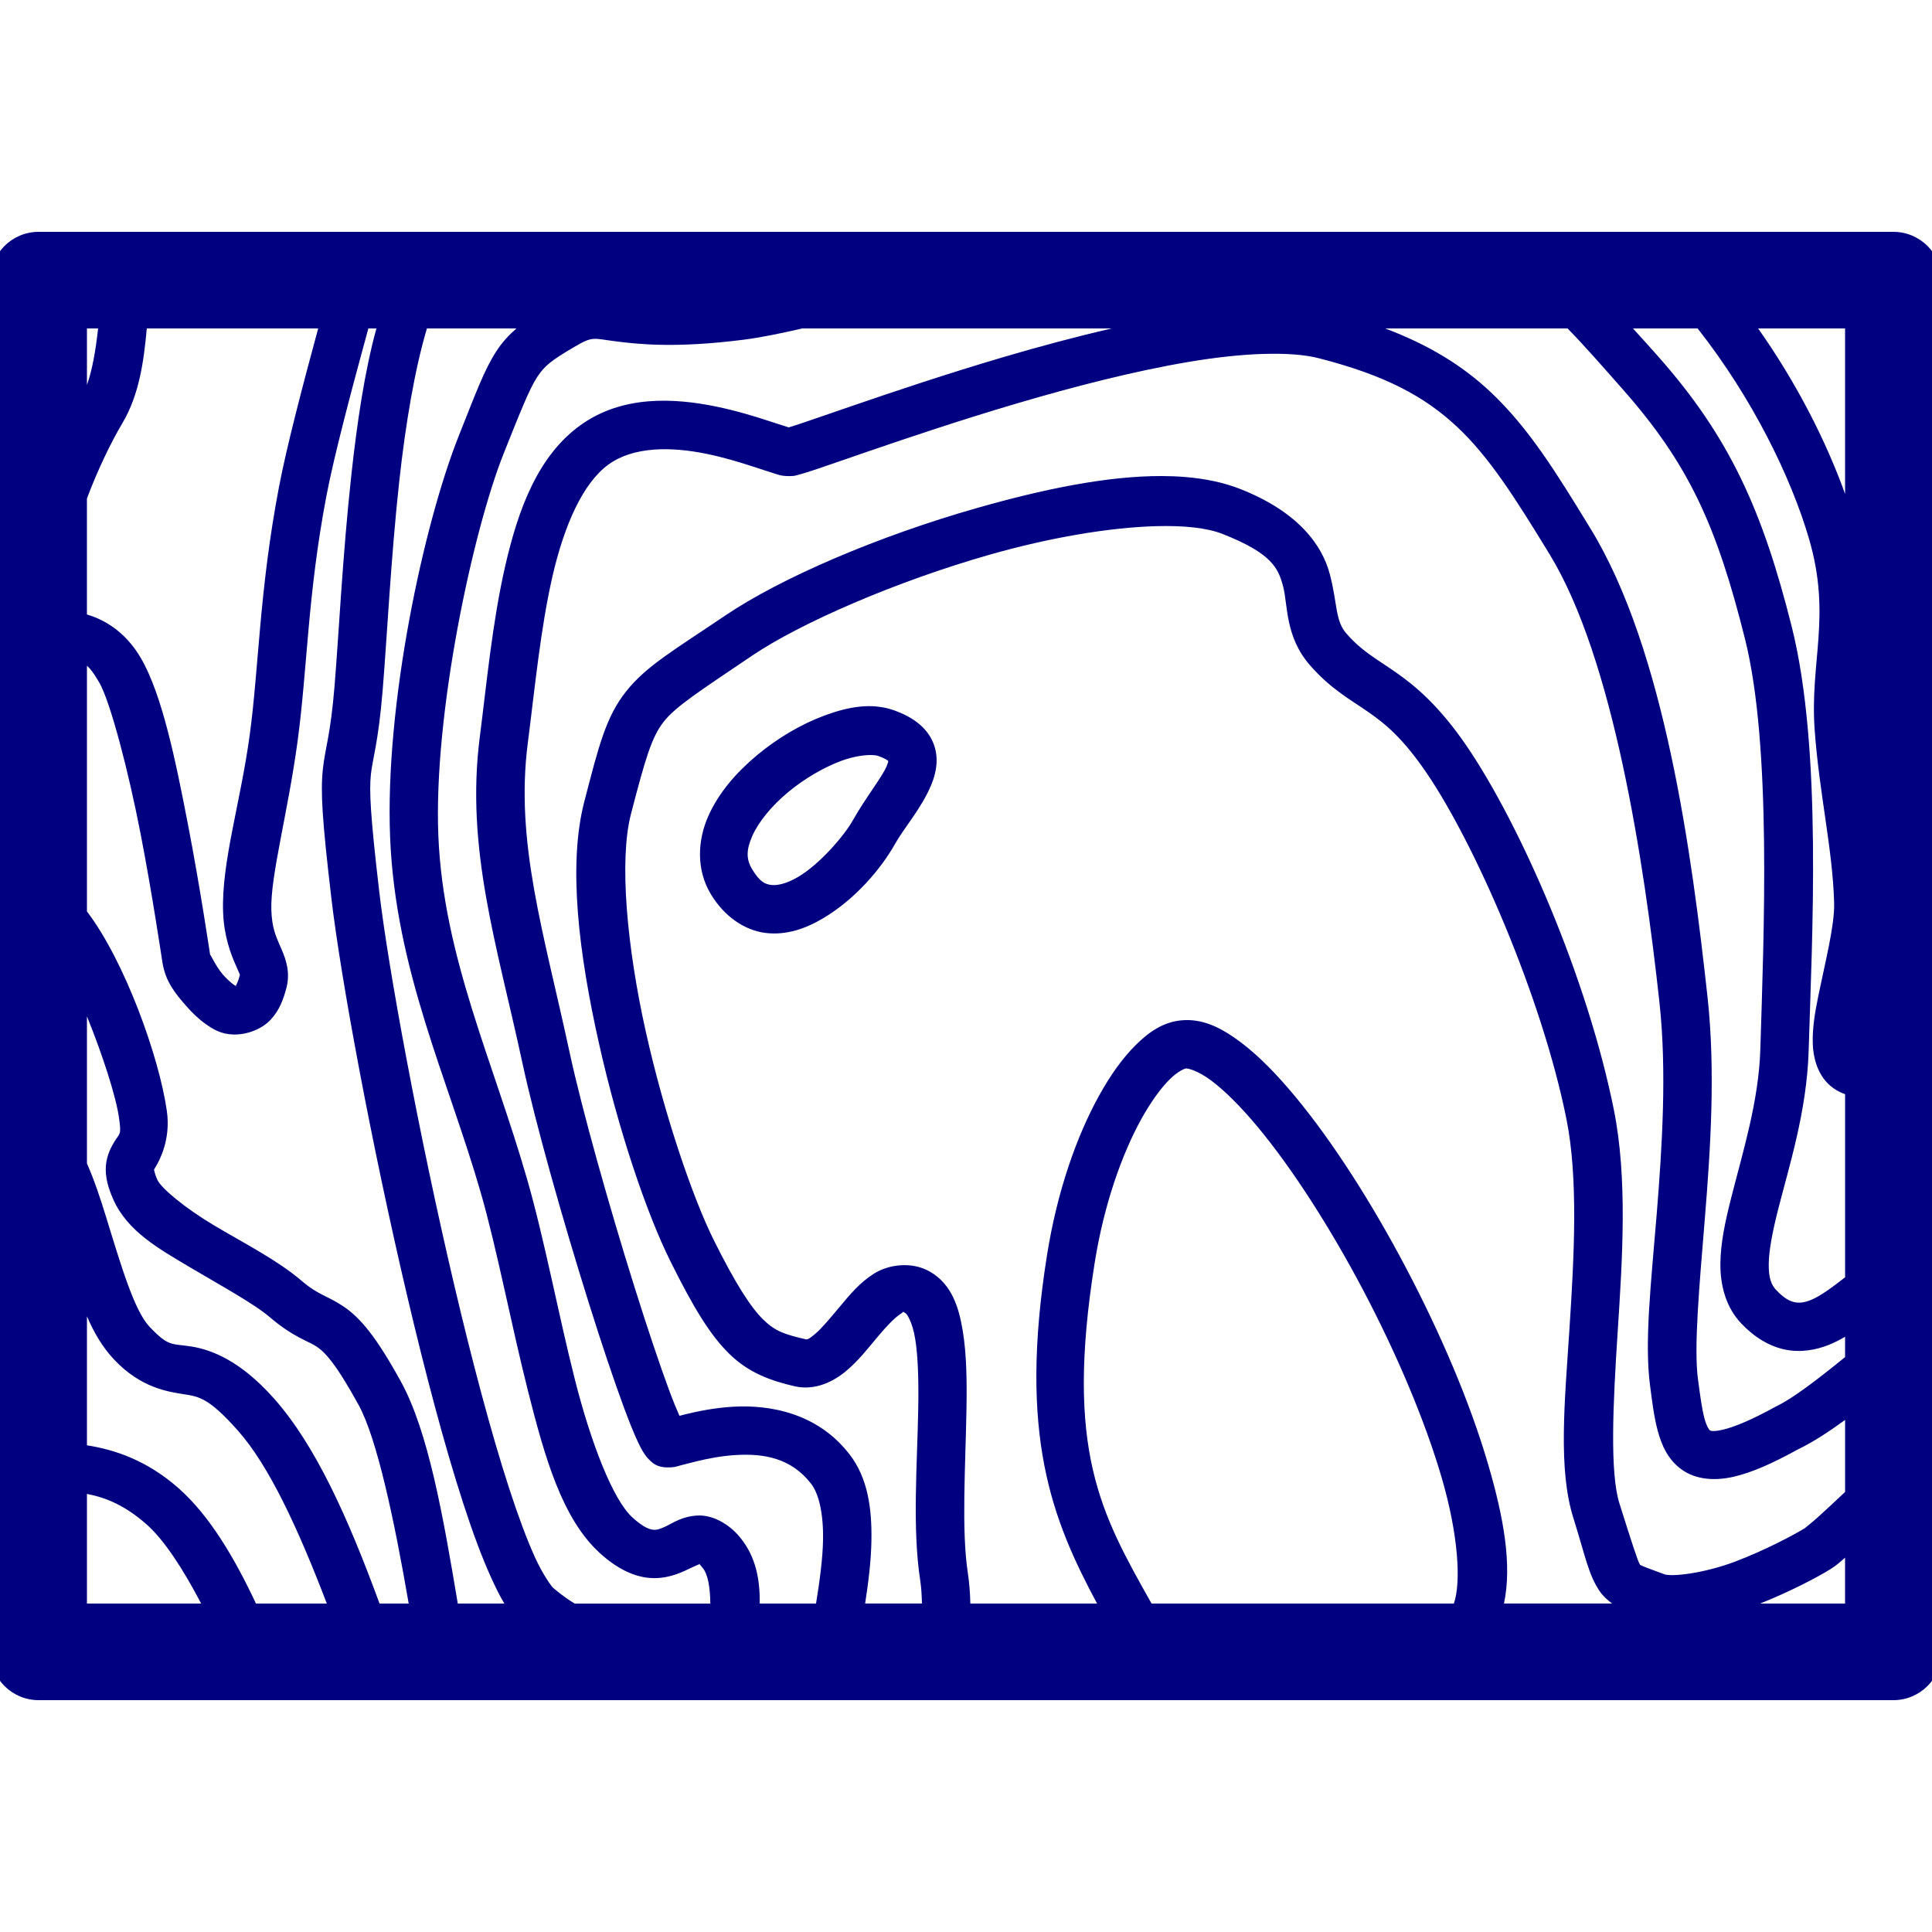
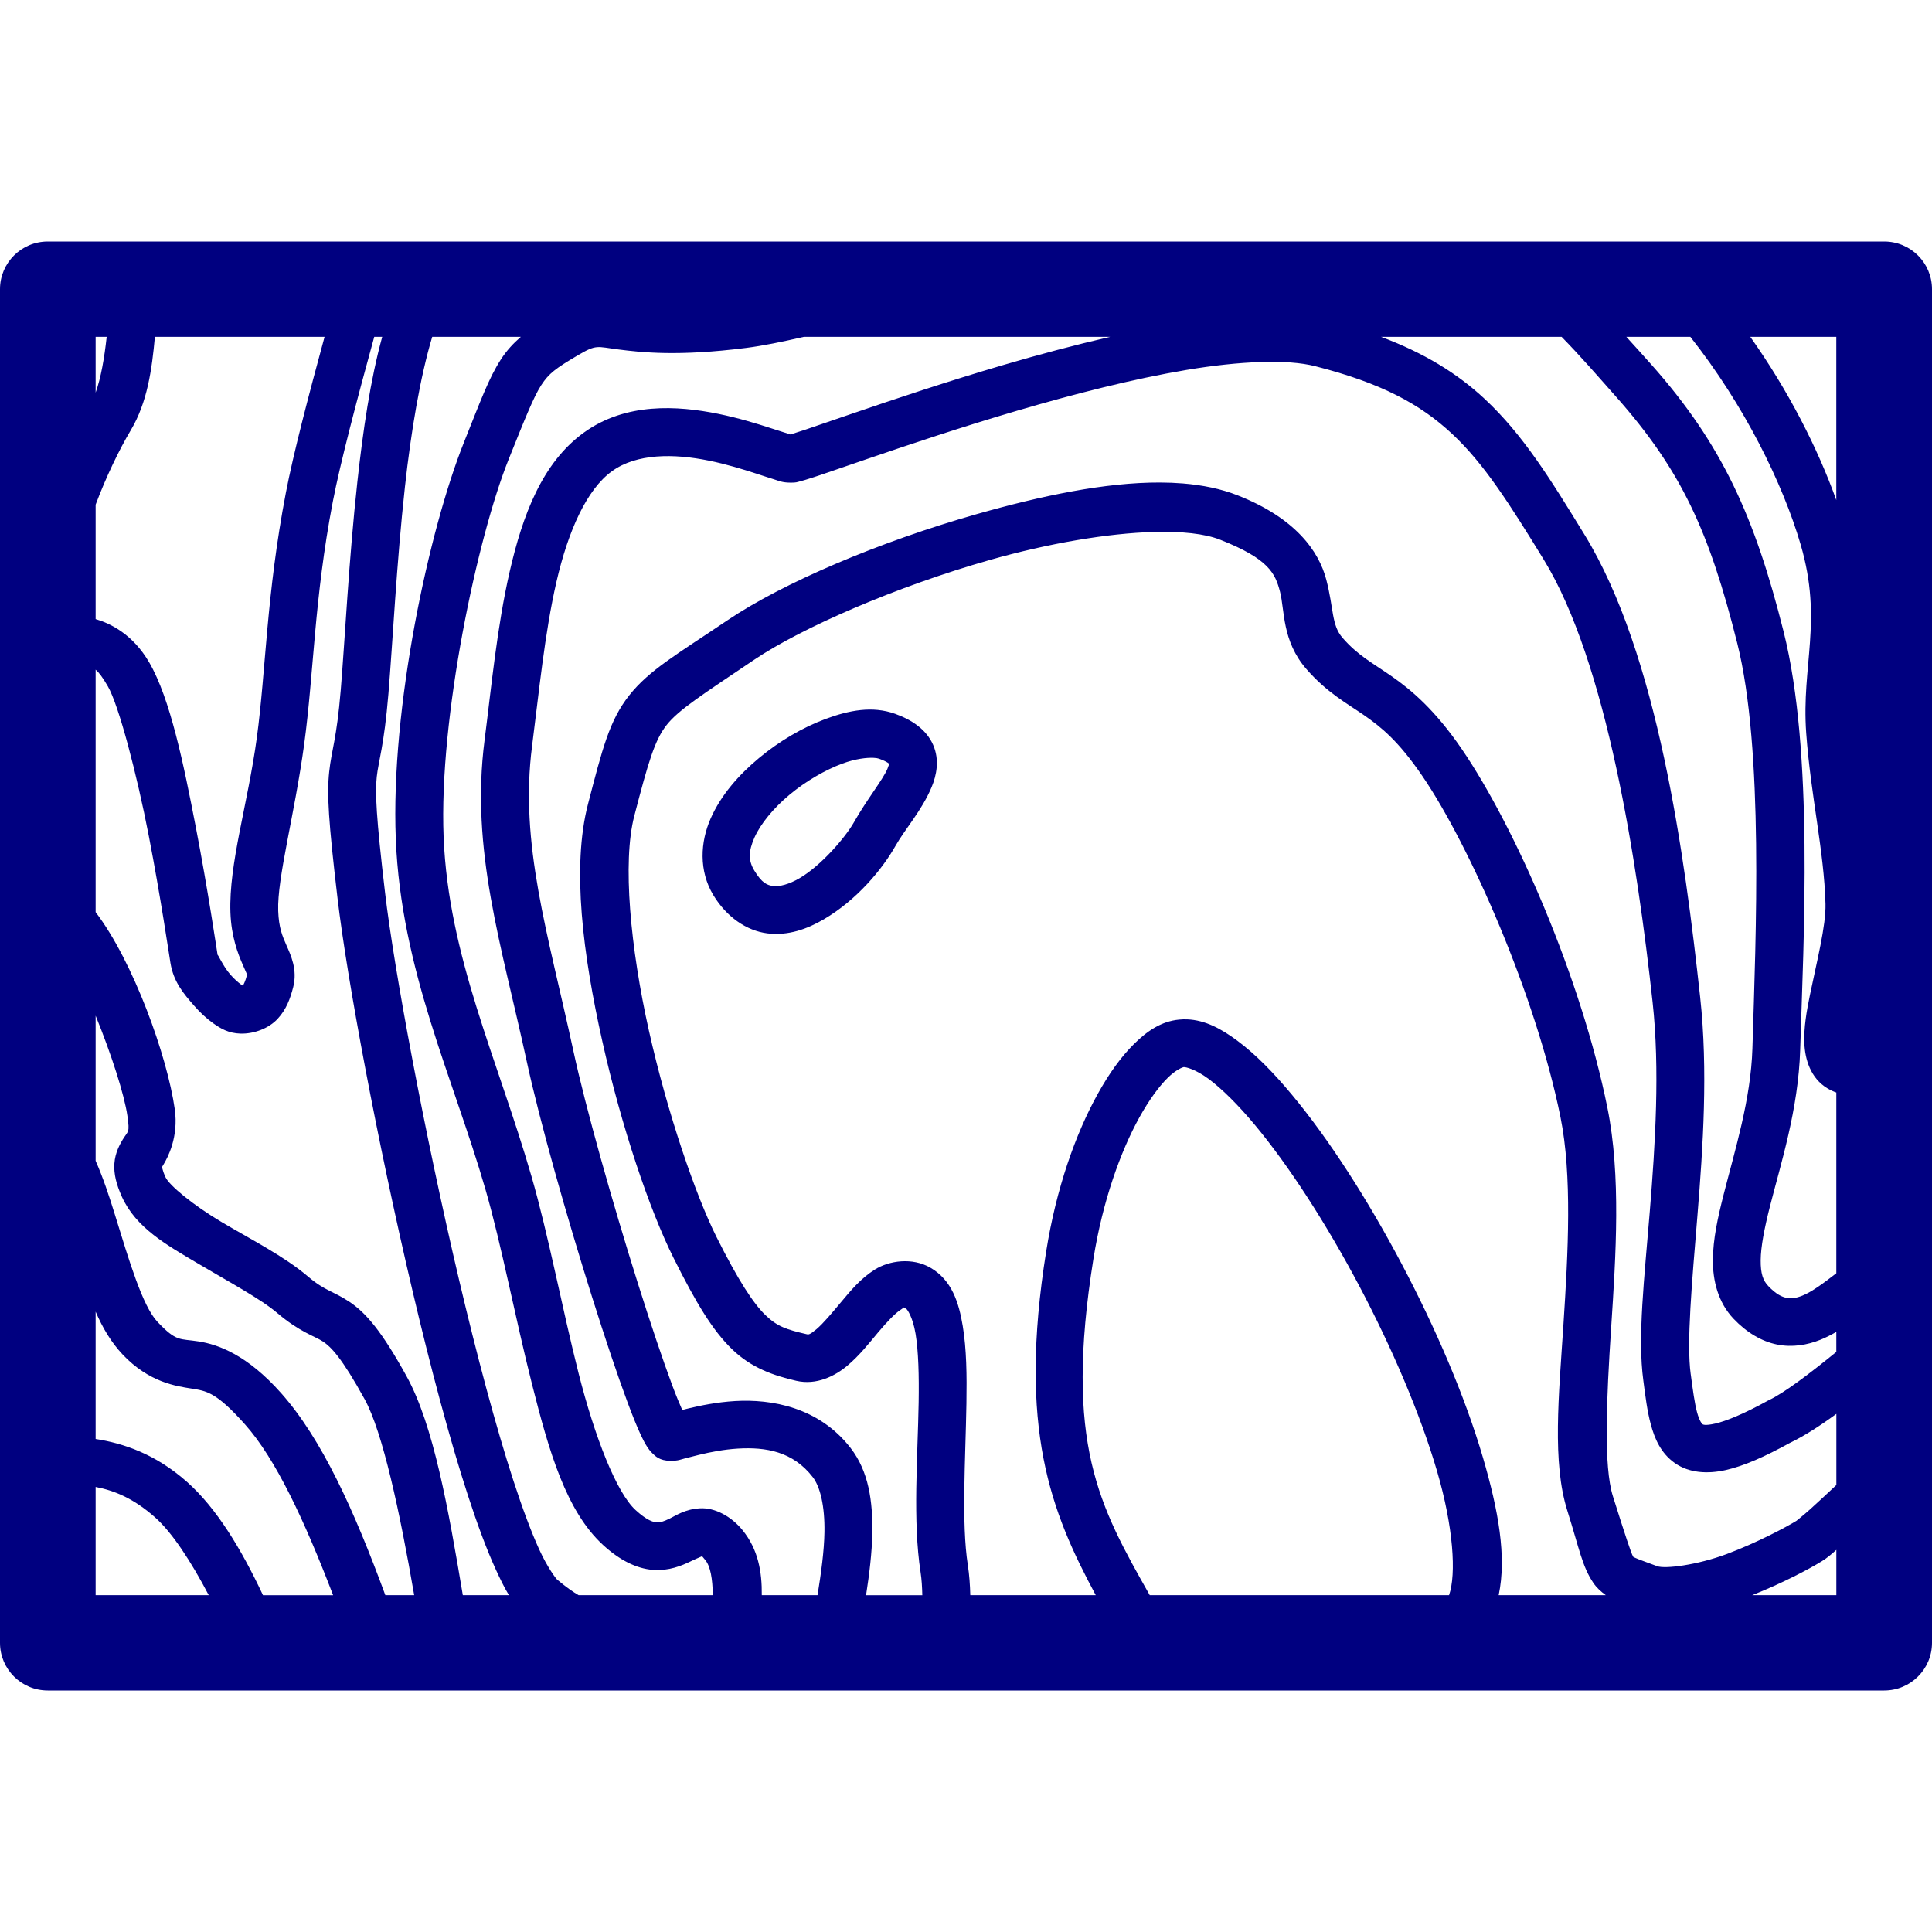
- <svg xmlns="http://www.w3.org/2000/svg" version="1.1" width="100" height="100" id="svg4460">
+ <svg xmlns="http://www.w3.org/2000/svg" id="svg4460" height="100" width="100" version="1.1">
  <defs id="defs4462" />
-   <g transform="matrix(1.747332,0,0,1.747332,-30.23847,-31.36847)" style="font-style:normal;font-weight:normal;font-size:10.667px;line-height:100%;font-family:sans-serif;text-align:end;letter-spacing:0px;word-spacing:0px;text-anchor:end;fill:#000080;fill-opacity:1;stroke:none;stroke-width:1.431;stroke-linecap:butt;stroke-linejoin:miter;stroke-miterlimit:4;stroke-dasharray:none;stroke-opacity:1" id="text1135-7-0" aria-label="284" />
-   <path d="m 2,12 a 2.5,2.5 0 0 0 -2.5,2.5 v 71 A 2.5,2.5 0 0 0 2,88 H 98 A 2.5,2.5 0 0 0 100.5,85.5 v -71 A 2.5,2.5 0 0 0 98,12 Z m 2.5,5 h 0.578 c -0.123,1.117 -0.299,2.148 -0.578,2.926 z m 3.098,0 h 8.871 c -0.833,3.069 -1.636,6.149 -2.023,8.176 -1.024,5.351 -1.043,9.339 -1.518,12.846 -0.474,3.505 -1.469,6.614 -1.381,9.174 0.043,1.265 0.398,2.172 0.639,2.723 0.241,0.55 0.237,0.521 0.225,0.566 -0.087,0.33 -0.173,0.483 -0.207,0.539 0.038,0.016 0.026,0.028 -0.012,0.025 -6.21e-4,9.48e-4 -0.003,0.007 -0.004,0.008 -0.01,-0.004 0.003,-0.009 -0.045,-0.01 0.044,0.001 0.03,6.15e-4 0.049,0.002 0.002,-0.003 0.008,-0.02 0.012,-0.025 -0.029,-0.012 -0.053,-0.019 -0.104,-0.055 -0.151,-0.107 -0.364,-0.3 -0.559,-0.521 -0.389,-0.443 -0.686,-1.153 -0.662,-1.01 -0.05,-0.301 -0.506,-3.424 -1.143,-6.727 -0.637,-3.303 -1.334,-6.729 -2.434,-8.631 -0.865,-1.497 -2.06,-2.058 -2.803,-2.275 V 25.803 C 5.049,24.337 5.736,22.91 6.336,21.9 7.208,20.432 7.444,18.694 7.598,17 Z m 11.469,0 h 0.416 c -0.618,2.252 -1.003,4.895 -1.299,7.598 -0.45,4.113 -0.651,8.296 -0.869,10.926 -0.216,2.604 -0.479,3.124 -0.604,4.293 -0.124,1.169 -0.038,2.594 0.439,6.66 0.489,4.163 2.066,12.688 3.924,20.592 0.929,3.952 1.926,7.736 2.9,10.734 0.487,1.499 0.966,2.799 1.445,3.85 0.232,0.508 0.448,0.953 0.688,1.348 H 23.695 C 22.938,78.474 22.172,74.098 20.752,71.514 19.477,69.193 18.649,68.204 17.775,67.619 16.902,67.035 16.505,67.058 15.605,66.289 14.361,65.225 12.63,64.348 11.102,63.439 9.573,62.531 8.339,61.496 8.15,61.074 7.968,60.667 7.975,60.522 7.975,60.529 c -5.446e-4,0.008 -0.031,0.052 0.078,-0.127 0.218,-0.359 0.789,-1.436 0.584,-2.893 -0.391,-2.772 -2.164,-7.738 -4.135,-10.332 -6.101e-4,-8.03e-4 -0.001,-0.001 -0.002,-0.002 v -12.719 c 0.17,0.147 0.353,0.379 0.639,0.873 0.574,0.994 1.519,4.619 2.143,7.854 0.623,3.234 1.044,6.133 1.131,6.662 0.161,0.973 0.659,1.58 1.25,2.252 0.295,0.336 0.62,0.649 0.992,0.912 0.372,0.263 0.786,0.521 1.426,0.537 0.699,0.017 1.467,-0.27 1.934,-0.773 0.466,-0.504 0.66,-1.073 0.812,-1.65 0.245,-0.93 -0.133,-1.713 -0.35,-2.207 -0.216,-0.495 -0.401,-0.924 -0.432,-1.807 -0.06,-1.736 0.853,-5.013 1.359,-8.752 0.506,-3.738 0.515,-7.583 1.496,-12.713 0.388,-2.03 1.267,-5.361 2.166,-8.645 z m 3.031,0 h 4.633 c -0.395,0.344 -0.74,0.717 -1.035,1.172 -0.649,1.001 -1.078,2.205 -1.936,4.352 -1.829,4.58 -3.845,13.936 -3.568,20.813 0.277,6.878 2.986,12.478 4.688,18.381 0.842,2.92 1.563,6.768 2.443,10.256 0.881,3.488 1.774,6.624 3.713,8.402 0.865,0.793 1.737,1.227 2.584,1.297 0.847,0.07 1.532,-0.225 1.975,-0.439 0.422,-0.204 0.631,-0.275 0.609,-0.279 -0.022,-0.029 6.57e-4,-0.012 0.029,-0.014 0.002,-1.34e-4 -0.03,0.013 -0.029,0.014 0.016,0.021 0.047,0.055 0.174,0.211 0.265,0.326 0.376,0.973 0.389,1.836 h -7.018 c -0.269,-0.159 -0.613,-0.388 -1.121,-0.816 -0.07,-0.059 -0.516,-0.657 -0.932,-1.568 -0.416,-0.912 -0.875,-2.143 -1.344,-3.586 -0.938,-2.886 -1.925,-6.622 -2.844,-10.531 -1.838,-7.819 -3.411,-16.38 -3.873,-20.312 -0.474,-4.03 -0.525,-5.283 -0.438,-6.105 0.087,-0.822 0.382,-1.608 0.609,-4.352 0.225,-2.719 0.424,-6.847 0.863,-10.857 C 20.989,21.958 21.469,19.1 22.098,17 Z m 19.428,0 h 16.016 c -1.868,0.433 -3.759,0.939 -5.576,1.475 -2.992,0.882 -5.773,1.819 -7.854,2.533 -1.04,0.357 -1.906,0.659 -2.525,0.867 -0.31,0.104 -0.559,0.185 -0.725,0.234 -0.027,0.008 -0.033,0.009 -0.055,0.016 0.013,-0.004 0.038,5.7e-4 -0.111,-0.045 -0.215,-0.065 -0.522,-0.167 -0.885,-0.285 -0.726,-0.236 -1.684,-0.535 -2.754,-0.754 -2.14,-0.437 -4.846,-0.608 -7.039,0.986 -2.181,1.585 -3.195,4.33 -3.867,7.264 -0.673,2.934 -0.969,6.15 -1.316,8.848 -0.746,5.786 0.885,10.751 2.197,16.844 0.681,3.164 2.095,8.159 3.43,12.412 0.667,2.127 1.314,4.061 1.844,5.488 0.265,0.714 0.498,1.297 0.709,1.746 0.105,0.225 0.2,0.411 0.328,0.605 0.064,0.097 0.131,0.197 0.268,0.328 0.136,0.132 0.367,0.391 0.939,0.391 0.425,0 0.522,-0.067 0.744,-0.123 0.222,-0.056 0.475,-0.124 0.762,-0.193 0.574,-0.138 1.282,-0.28 2.016,-0.324 1.467,-0.088 2.877,0.149 3.916,1.492 0.389,0.504 0.635,1.517 0.613,2.889 C 42.584,80.671 42.43,81.817 42.238,83 H 39.324 c 0.013,-1.231 -0.19,-2.404 -1.006,-3.41 -0.586,-0.723 -1.447,-1.192 -2.23,-1.146 -0.783,0.046 -1.244,0.375 -1.582,0.539 -0.338,0.164 -0.505,0.212 -0.682,0.197 -0.177,-0.015 -0.5,-0.096 -1.1,-0.646 -0.991,-0.909 -2.126,-3.797 -2.979,-7.172 -0.852,-3.375 -1.568,-7.226 -2.465,-10.338 -1.776,-6.161 -4.339,-11.522 -4.592,-17.789 -0.253,-6.269 1.777,-15.744 3.391,-19.785 0.864,-2.163 1.317,-3.304 1.715,-3.918 0.398,-0.614 0.754,-0.879 1.904,-1.559 0.996,-0.589 0.982,-0.457 2.145,-0.309 1.163,0.148 3.096,0.372 6.656,-0.082 C 39.385,17.469 40.422,17.255 41.525,17 Z m 30.168,0 h 9.443 c 0.948,0.969 1.851,2.014 2.832,3.123 3.458,3.91 4.887,7.101 6.352,12.947 1.392,5.558 0.972,15.398 0.793,21.25 -0.082,2.686 -0.914,5.329 -1.512,7.695 -0.299,1.183 -0.545,2.297 -0.555,3.389 -0.01,1.091 0.266,2.24 1.082,3.1 0.678,0.715 1.456,1.184 2.268,1.35 0.812,0.166 1.596,0.021 2.256,-0.242 0.301,-0.12 0.58,-0.266 0.848,-0.42 v 1.051 c -1.458,1.187 -2.72,2.144 -3.525,2.529 l -0.031,0.016 -0.033,0.018 c -1.255,0.694 -2.173,1.066 -2.738,1.195 -0.565,0.129 -0.654,0.043 -0.674,0.029 -0.02,-0.014 -0.156,-0.16 -0.281,-0.625 -0.125,-0.465 -0.22,-1.166 -0.328,-1.988 l -0.002,-0.002 v -0.004 c -0.224,-1.651 0.064,-4.788 0.354,-8.348 0.29,-3.56 0.557,-7.6 0.141,-11.428 C 87.577,44.247 86.174,33.66 82.338,27.383 80.551,24.459 79.124,22.138 77.127,20.268 75.682,18.914 73.949,17.848 71.693,17 Z m 12.83,0 h 3.344 c 2.814,3.572 4.832,7.682 5.77,10.9 1.167,4.007 0.032,6.337 0.289,9.881 0.241,3.323 0.934,6.179 1.008,8.959 0.03,1.147 -0.458,3.04 -0.812,4.775 -0.177,0.868 -0.324,1.702 -0.293,2.527 0.031,0.825 0.314,1.837 1.207,2.373 0.163,0.098 0.316,0.168 0.465,0.219 v 9.48 c -0.652,0.505 -1.277,0.976 -1.773,1.174 -0.342,0.136 -0.589,0.165 -0.83,0.115 -0.241,-0.049 -0.539,-0.183 -0.953,-0.619 -0.277,-0.292 -0.403,-0.652 -0.396,-1.357 0.006,-0.705 0.195,-1.676 0.479,-2.799 0.567,-2.245 1.49,-5.092 1.586,-8.232 C 93.788,48.596 94.327,38.775 92.746,32.463 91.237,26.439 89.533,22.641 85.842,18.467 85.406,17.974 84.965,17.487 84.523,17 Z m 6.477,0 h 4.5 v 8.564 C 94.527,22.853 93.005,19.842 91,17 Z m -25.615,1.32 c 1.152,-0.037 2.137,0.033 2.865,0.219 3.461,0.884 5.498,1.99 7.168,3.555 1.67,1.565 3.006,3.679 4.787,6.594 3.3,5.4 4.894,15.907 5.689,23.217 0.383,3.521 0.141,7.427 -0.146,10.955 -0.287,3.528 -0.645,6.62 -0.338,8.887 0.106,0.813 0.197,1.581 0.393,2.309 0.196,0.729 0.519,1.501 1.258,2.02 0.738,0.519 1.707,0.58 2.666,0.361 0.946,-0.216 2.009,-0.687 3.348,-1.424 0.749,-0.361 1.562,-0.887 2.426,-1.52 v 3.73 c -0.528,0.497 -1.013,0.95 -1.371,1.273 -0.399,0.36 -0.75,0.625 -0.699,0.594 -0.537,0.333 -2.082,1.159 -3.648,1.748 -1.566,0.589 -3.248,0.793 -3.646,0.643 -0.568,-0.214 -0.955,-0.348 -1.125,-0.428 -0.17,-0.08 -0.1,-0.03 -0.143,-0.094 -0.086,-0.128 -0.397,-1.065 -1.049,-3.143 -0.497,-1.583 -0.339,-5.069 -0.092,-8.861 0.247,-3.792 0.519,-7.961 -0.197,-11.52 -1.375,-6.833 -4.831,-14.734 -7.621,-18.826 -1.392,-2.041 -2.63,-3.092 -3.672,-3.816 -1.041,-0.724 -1.756,-1.089 -2.553,-2.006 -0.583,-0.67 -0.454,-1.521 -0.848,-3.043 -0.394,-1.522 -1.63,-3.247 -4.643,-4.434 -0.858,-0.338 -1.819,-0.536 -2.857,-0.621 -0.389,-0.032 -0.789,-0.048 -1.199,-0.049 -2.87,-0.009 -6.212,0.698 -9.568,1.654 -5.115,1.457 -10.133,3.606 -13.039,5.57 -2.675,1.808 -4.088,2.612 -5.133,3.934 -1.045,1.321 -1.414,2.837 -2.158,5.705 -0.859,3.313 -0.261,7.924 0.748,12.443 1.009,4.519 2.47,8.845 3.723,11.361 1.189,2.388 2.049,3.81 3.061,4.791 1.011,0.981 2.157,1.376 3.354,1.654 1.064,0.247 2.034,-0.253 2.678,-0.797 0.644,-0.544 1.14,-1.186 1.604,-1.742 0.464,-0.556 0.906,-1.013 1.166,-1.178 0.26,-0.164 0.107,-0.171 0.316,-0.049 0.032,0.018 0.326,0.39 0.477,1.299 0.151,0.909 0.184,2.194 0.16,3.613 -0.048,2.839 -0.315,6.195 0.102,8.9 0.057,0.37 0.08,0.777 0.09,1.199 h -2.941 c 0.172,-1.114 0.31,-2.218 0.326,-3.268 0.026,-1.643 -0.179,-3.218 -1.137,-4.457 -1.656,-2.141 -4.133,-2.574 -6.043,-2.459 -0.955,0.057 -1.806,0.235 -2.451,0.391 -0.125,0.03 -0.197,0.051 -0.305,0.078 -0.146,-0.332 -0.309,-0.718 -0.516,-1.273 -0.504,-1.357 -1.144,-3.266 -1.803,-5.365 -1.318,-4.199 -2.726,-9.195 -3.371,-12.189 -1.341,-6.225 -2.823,-10.862 -2.16,-16 0.357,-2.764 0.655,-5.911 1.273,-8.607 0.618,-2.697 1.591,-4.85 2.898,-5.801 1.295,-0.941 3.234,-0.934 5.07,-0.559 0.918,0.188 1.781,0.454 2.48,0.682 0.35,0.114 0.658,0.218 0.93,0.301 0.272,0.083 0.417,0.172 0.889,0.172 0.278,0 0.328,-0.033 0.426,-0.057 0.098,-0.024 0.193,-0.051 0.301,-0.084 0.216,-0.065 0.482,-0.152 0.803,-0.26 0.642,-0.216 1.505,-0.518 2.539,-0.873 2.067,-0.71 4.814,-1.635 7.748,-2.5 2.934,-0.865 6.056,-1.667 8.848,-2.137 1.396,-0.235 2.714,-0.377 3.865,-0.414 z m -5.562,8.914 c 1.448,-0.04 2.65,0.086 3.453,0.402 2.562,1.009 2.893,1.776 3.141,2.734 0.248,0.959 0.094,2.577 1.381,4.057 1.072,1.233 2.11,1.791 3.012,2.418 0.902,0.627 1.796,1.355 3.035,3.172 2.471,3.624 5.949,11.525 7.234,17.912 0.614,3.052 0.401,7.08 0.154,10.861 -0.246,3.781 -0.592,7.245 0.201,9.773 0.638,2.034 0.775,2.919 1.357,3.787 0.173,0.258 0.407,0.468 0.652,0.648 H 77.846 C 78.272,80.98 77.827,78.535 77.027,75.799 76.087,72.578 74.549,68.992 72.771,65.619 70.994,62.246 68.981,59.096 67.043,56.76 c -0.969,-1.168 -1.914,-2.135 -2.857,-2.838 -0.825,-0.615 -1.671,-1.085 -2.627,-1.121 -0.137,-0.005 -0.275,-0.002 -0.416,0.012 -0.946,0.089 -1.687,0.611 -2.365,1.285 -0.678,0.674 -1.305,1.554 -1.891,2.613 -1.172,2.119 -2.17,4.965 -2.693,8.248 -1.486,9.324 0.246,13.667 2.59,18.041 H 50.225 c -0.014,-0.536 -0.05,-1.065 -0.129,-1.58 -0.34,-2.209 -0.122,-5.53 -0.072,-8.477 0.025,-1.473 0.007,-2.858 -0.193,-4.064 -0.2,-1.207 -0.559,-2.397 -1.688,-3.053 -0.95,-0.553 -2.161,-0.374 -2.908,0.098 -0.747,0.472 -1.261,1.104 -1.75,1.689 -0.489,0.586 -0.944,1.136 -1.297,1.434 -0.352,0.298 -0.424,0.289 -0.498,0.271 -1.08,-0.251 -1.555,-0.405 -2.18,-1.012 -0.625,-0.606 -1.417,-1.812 -2.562,-4.113 -1.082,-2.173 -2.552,-6.449 -3.521,-10.791 -0.969,-4.342 -1.395,-8.852 -0.768,-11.271 0.743,-2.865 1.072,-3.988 1.699,-4.781 0.628,-0.794 1.862,-1.582 4.572,-3.414 2.479,-1.676 7.427,-3.839 12.324,-5.234 3.061,-0.872 6.155,-1.4 8.568,-1.467 z m -14.422,9.336 c -0.301,-0.03 -0.604,-0.026 -0.906,0.006 -0.605,0.063 -1.212,0.235 -1.818,0.459 -1.212,0.449 -2.43,1.166 -3.498,2.057 -1.068,0.89 -1.991,1.948 -2.529,3.174 -0.538,1.226 -0.629,2.737 0.143,4.018 0.688,1.141 1.733,1.868 2.826,2.004 1.093,0.135 2.091,-0.233 2.951,-0.738 1.72,-1.011 3.051,-2.616 3.752,-3.863 0.477,-0.85 1.371,-1.843 1.881,-3.068 0.255,-0.613 0.427,-1.425 0.078,-2.221 -0.349,-0.796 -1.094,-1.304 -1.984,-1.625 -0.296,-0.107 -0.594,-0.171 -0.895,-0.201 z m -0.227,2.512 c 0.12,0.006 0.213,0.021 0.273,0.043 0.491,0.177 0.542,0.29 0.531,0.268 -0.003,0.025 -0.016,0.096 -0.086,0.264 -0.239,0.574 -1.092,1.631 -1.752,2.807 -0.437,0.778 -1.702,2.262 -2.838,2.93 -0.568,0.334 -1.061,0.451 -1.377,0.412 -0.315,-0.039 -0.593,-0.147 -0.994,-0.812 -0.317,-0.526 -0.308,-1.007 0.006,-1.723 0.314,-0.715 0.991,-1.549 1.842,-2.258 0.85,-0.709 1.866,-1.299 2.764,-1.631 0.673,-0.249 1.272,-0.317 1.631,-0.299 z M 4.5,52.605 c 0.814,2.003 1.504,4.148 1.66,5.254 0.13,0.923 0.046,0.765 -0.246,1.246 -0.146,0.241 -0.394,0.688 -0.434,1.248 -0.039,0.56 0.11,1.119 0.389,1.742 0.734,1.639 2.345,2.537 3.955,3.494 1.61,0.957 3.309,1.876 4.156,2.6 1.192,1.019 1.987,1.229 2.404,1.508 0.417,0.279 0.974,0.832 2.176,3.02 0.948,1.725 1.845,5.931 2.594,10.283 H 19.645 C 18.012,78.545 16.329,74.81 14.191,72.396 12.415,70.392 10.908,69.855 9.895,69.693 8.881,69.532 8.74,69.733 7.73,68.662 6.949,67.834 6.253,65.469 5.49,62.988 5.208,62.07 4.896,61.122 4.5,60.217 Z m 56.877,2.697 c 0.106,-0.01 0.62,0.107 1.314,0.625 0.695,0.518 1.541,1.359 2.428,2.428 1.773,2.138 3.728,5.177 5.441,8.428 1.713,3.25 3.192,6.723 4.066,9.717 0.852,2.917 1.012,5.399 0.625,6.5 H 59.605 c -2.631,-4.672 -4.492,-7.928 -2.943,-17.646 0.48,-3.012 1.411,-5.621 2.412,-7.432 0.501,-0.905 1.021,-1.61 1.465,-2.051 0.443,-0.441 0.799,-0.565 0.838,-0.568 z M 4.5,68.131 c 0.358,0.833 0.803,1.601 1.412,2.246 1.385,1.469 2.81,1.661 3.59,1.785 0.78,0.124 1.292,0.17 2.818,1.893 C 13.916,75.856 15.403,79.044 16.916,83 H 13.248 C 12.112,80.573 10.819,78.431 9.271,77.055 7.616,75.583 5.93,75.032 4.5,74.809 Z m 0,9.193 c 0.975,0.189 1.977,0.591 3.109,1.598 C 8.494,79.709 9.476,81.207 10.412,83 H 4.5 Z M 95.5,80.625 V 83 h -4.398 c 1.579,-0.63 2.958,-1.356 3.648,-1.785 0.27,-0.167 0.495,-0.361 0.75,-0.59 z" style="color:#000000;font-style:normal;font-variant:normal;font-weight:normal;font-stretch:normal;font-size:medium;line-height:normal;font-family:sans-serif;font-variant-ligatures:normal;font-variant-position:normal;font-variant-caps:normal;font-variant-numeric:normal;font-variant-alternates:normal;font-variant-east-asian:normal;font-feature-settings:normal;font-variation-settings:normal;text-indent:0;text-align:start;text-decoration:none;text-decoration-line:none;text-decoration-style:solid;text-decoration-color:#000000;letter-spacing:normal;word-spacing:normal;text-transform:none;writing-mode:lr-tb;direction:ltr;text-orientation:mixed;dominant-baseline:auto;baseline-shift:baseline;text-anchor:start;white-space:normal;shape-padding:0;shape-margin:0;inline-size:0;clip-rule:nonzero;display:inline;overflow:visible;visibility:visible;isolation:auto;mix-blend-mode:normal;color-interpolation:sRGB;color-interpolation-filters:linearRGB;solid-color:#000000;solid-opacity:1;vector-effect:none;fill:#000080;fill-opacity:1;fill-rule:nonzero;stroke:none;stroke-width:5;stroke-linecap:round;stroke-linejoin:round;stroke-miterlimit:4;stroke-dasharray:none;stroke-dashoffset:20;stroke-opacity:1;color-rendering:auto;image-rendering:auto;shape-rendering:auto;text-rendering:auto;enable-background:accumulate;stop-color:#000000" id="path1401" />
+   <g aria-label="284" id="text1135-7-0" style="font-style:normal;font-weight:normal;font-size:10.667px;line-height:100%;font-family:sans-serif;text-align:end;letter-spacing:0px;word-spacing:0px;text-anchor:end;fill:#000080;fill-opacity:1;stroke:none;stroke-width:1.431;stroke-linecap:butt;stroke-linejoin:miter;stroke-miterlimit:4;stroke-dasharray:none;stroke-opacity:1" transform="matrix(1.747332,0,0,1.747332,-30.23847,-31.36847)" />
+   <path id="path1401" style="color:#000000;font-style:normal;font-variant:normal;font-weight:normal;font-stretch:normal;font-size:medium;line-height:normal;font-family:sans-serif;font-variant-ligatures:normal;font-variant-position:normal;font-variant-caps:normal;font-variant-numeric:normal;font-variant-alternates:normal;font-variant-east-asian:normal;font-feature-settings:normal;font-variation-settings:normal;text-indent:0;text-align:start;text-decoration:none;text-decoration-line:none;text-decoration-style:solid;text-decoration-color:#000000;letter-spacing:normal;word-spacing:normal;text-transform:none;writing-mode:lr-tb;direction:ltr;text-orientation:mixed;dominant-baseline:auto;baseline-shift:baseline;text-anchor:start;white-space:normal;shape-padding:0;shape-margin:0;inline-size:0;clip-rule:nonzero;display:inline;overflow:visible;visibility:visible;isolation:auto;mix-blend-mode:normal;color-interpolation:sRGB;color-interpolation-filters:linearRGB;solid-color:#000000;solid-opacity:1;vector-effect:none;fill:#000080;fill-opacity:1;fill-rule:nonzero;stroke:none;stroke-width:4.942;stroke-linecap:round;stroke-linejoin:round;stroke-miterlimit:4;stroke-dasharray:none;stroke-dashoffset:20;stroke-opacity:1;color-rendering:auto;image-rendering:auto;shape-rendering:auto;text-rendering:auto;enable-background:accumulate;stop-color:#000000" d="M 2.475,12.5 A 2.475,2.467 0 0 0 -2.2e-7,14.967 v 70.066 A 2.475,2.467 0 0 0 2.475,87.5 H 97.525 A 2.475,2.467 0 0 0 100,85.033 V 14.967 A 2.475,2.467 0 0 0 97.525,12.5 Z m 2.475,4.934 h 0.572 c -0.121,1.102 -0.296,2.12 -0.572,2.887 z m 3.067,0 h 8.783 c -0.825,3.028 -1.62,6.068 -2.003,8.068 -1.014,5.281 -1.033,9.216 -1.503,12.677 -0.47,3.459 -1.454,6.527 -1.367,9.053 0.043,1.249 0.394,2.144 0.632,2.687 0.238,0.543 0.234,0.514 0.222,0.559 -0.086,0.326 -0.172,0.477 -0.205,0.532 0.038,0.016 0.025,0.028 -0.012,0.025 -6.15e-4,9.35e-4 -0.003,0.007 -0.004,0.008 -0.01,-0.004 0.003,-0.009 -0.044,-0.01 0.044,0.001 0.03,6.07e-4 0.048,0.002 0.002,-0.003 0.008,-0.02 0.012,-0.025 -0.029,-0.012 -0.052,-0.019 -0.102,-0.054 -0.15,-0.106 -0.36,-0.296 -0.553,-0.515 -0.385,-0.437 -0.679,-1.138 -0.656,-0.996 -0.049,-0.297 -0.501,-3.379 -1.131,-6.638 C 9.505,39.548 8.814,36.167 7.725,34.29 6.869,32.812 5.686,32.258 4.95,32.044 v -5.923 c 0.544,-1.447 1.224,-2.855 1.818,-3.851 0.864,-1.449 1.097,-3.165 1.249,-4.836 z m 11.355,0 h 0.412 c -0.612,2.223 -0.993,4.831 -1.286,7.498 -0.446,4.059 -0.645,8.187 -0.861,10.782 -0.213,2.57 -0.475,3.083 -0.598,4.236 -0.123,1.154 -0.038,2.56 0.435,6.573 0.485,4.108 2.046,12.522 3.885,20.321 0.919,3.9 1.907,7.635 2.872,10.593 0.482,1.479 0.957,2.762 1.431,3.799 0.229,0.501 0.443,0.94 0.681,1.33 H 23.956 C 23.206,78.1 22.448,73.781 21.042,71.231 19.779,68.94 18.959,67.964 18.094,67.387 17.23,66.811 16.836,66.833 15.946,66.075 14.714,65.025 13,64.159 11.487,63.263 9.974,62.366 8.752,61.345 8.565,60.929 8.384,60.527 8.391,60.383 8.391,60.391 c -5.392e-4,0.008 -0.03,0.052 0.077,-0.125 0.215,-0.354 0.782,-1.417 0.578,-2.855 -0.387,-2.735 -2.142,-7.636 -4.094,-10.196 -6.041e-4,-7.92e-4 -0.001,-0.001 -0.002,-0.002 V 34.661 c 0.168,0.145 0.349,0.374 0.632,0.862 0.569,0.981 1.504,4.559 2.121,7.75 0.617,3.192 1.033,6.052 1.12,6.574 0.159,0.96 0.653,1.559 1.238,2.222 0.292,0.332 0.614,0.64 0.982,0.9 0.368,0.26 0.779,0.514 1.412,0.53 0.692,0.017 1.453,-0.266 1.914,-0.763 0.461,-0.497 0.654,-1.059 0.804,-1.629 0.243,-0.918 -0.132,-1.69 -0.346,-2.178 -0.214,-0.488 -0.397,-0.912 -0.427,-1.783 -0.059,-1.713 0.845,-4.947 1.346,-8.637 0.501,-3.689 0.51,-7.483 1.481,-12.546 0.385,-2.003 1.254,-5.291 2.145,-8.531 z m 3.001,0 h 4.587 c -0.392,0.34 -0.733,0.707 -1.025,1.156 -0.642,0.988 -1.067,2.176 -1.916,4.294 -1.811,4.519 -3.807,13.753 -3.533,20.539 0.274,6.787 2.956,12.314 4.641,18.139 0.833,2.881 1.547,6.679 2.419,10.121 0.872,3.442 1.757,6.537 3.676,8.292 0.856,0.783 1.719,1.211 2.558,1.28 0.839,0.069 1.517,-0.222 1.955,-0.434 0.418,-0.202 0.625,-0.271 0.603,-0.276 -0.022,-0.028 6.51e-4,-0.012 0.029,-0.013 0.002,-1.32e-4 -0.03,0.013 -0.029,0.013 0.016,0.021 0.047,0.054 0.172,0.208 0.262,0.322 0.372,0.96 0.385,1.812 h -6.948 c -0.266,-0.157 -0.607,-0.383 -1.11,-0.806 -0.069,-0.058 -0.511,-0.648 -0.922,-1.548 -0.412,-0.9 -0.866,-2.115 -1.33,-3.539 -0.929,-2.848 -1.906,-6.535 -2.816,-10.393 -1.819,-7.716 -3.377,-16.164 -3.835,-20.045 -0.469,-3.977 -0.52,-5.214 -0.433,-6.025 0.086,-0.811 0.378,-1.587 0.603,-4.294 0.223,-2.683 0.42,-6.757 0.855,-10.715 0.316,-2.875 0.791,-5.695 1.414,-7.768 z m 19.235,0 h 15.857 c -1.85,0.428 -3.722,0.927 -5.521,1.455 -2.962,0.87 -5.716,1.795 -7.776,2.5 -1.03,0.353 -1.887,0.65 -2.5,0.856 -0.307,0.103 -0.554,0.182 -0.717,0.231 -0.026,0.008 -0.033,0.009 -0.054,0.015 0.013,-0.004 0.038,5.63e-4 -0.11,-0.044 -0.213,-0.065 -0.516,-0.165 -0.876,-0.281 -0.719,-0.233 -1.667,-0.528 -2.727,-0.744 -2.119,-0.431 -4.798,-0.6 -6.969,0.973 -2.159,1.565 -3.163,4.273 -3.829,7.168 -0.666,2.895 -0.959,6.069 -1.303,8.731 -0.739,5.71 0.876,10.61 2.176,16.622 0.675,3.122 2.074,8.052 3.396,12.249 0.661,2.099 1.301,4.007 1.825,5.416 0.262,0.704 0.493,1.28 0.702,1.723 0.104,0.222 0.198,0.406 0.325,0.598 0.064,0.096 0.13,0.194 0.265,0.324 0.135,0.13 0.363,0.385 0.93,0.385 0.421,0 0.517,-0.066 0.737,-0.121 0.22,-0.055 0.47,-0.123 0.754,-0.191 0.569,-0.137 1.27,-0.276 1.996,-0.32 1.452,-0.087 2.849,0.147 3.877,1.473 0.386,0.497 0.629,1.497 0.607,2.851 -0.015,0.965 -0.168,2.096 -0.358,3.263 h -2.885 c 0.013,-1.215 -0.189,-2.373 -0.996,-3.365 -0.58,-0.713 -1.433,-1.176 -2.208,-1.131 -0.775,0.045 -1.232,0.371 -1.566,0.532 -0.334,0.161 -0.5,0.209 -0.675,0.195 -0.175,-0.014 -0.495,-0.095 -1.089,-0.638 -0.981,-0.897 -2.105,-3.747 -2.949,-7.078 -0.844,-3.33 -1.552,-7.131 -2.44,-10.202 -1.759,-6.08 -4.296,-11.371 -4.546,-17.555 -0.25,-6.186 1.759,-15.537 3.357,-19.525 0.855,-2.135 1.304,-3.26 1.698,-3.866 0.394,-0.606 0.747,-0.867 1.885,-1.538 0.986,-0.581 0.972,-0.451 2.123,-0.305 1.151,0.146 3.066,0.367 6.59,-0.081 0.877,-0.111 1.903,-0.322 2.995,-0.574 z m 29.869,0 h 9.35 c 0.939,0.956 1.833,1.988 2.804,3.082 3.423,3.859 4.839,7.007 6.289,12.777 1.378,5.485 0.962,15.195 0.785,20.97 -0.081,2.651 -0.905,5.259 -1.497,7.594 -0.296,1.167 -0.54,2.267 -0.549,3.344 -0.01,1.077 0.264,2.21 1.071,3.059 0.672,0.706 1.441,1.168 2.245,1.332 0.804,0.164 1.58,0.02 2.234,-0.239 0.298,-0.118 0.574,-0.262 0.839,-0.414 v 1.037 c -1.443,1.172 -2.693,2.116 -3.49,2.496 l -0.031,0.015 -0.033,0.017 c -1.242,0.685 -2.152,1.052 -2.711,1.18 -0.559,0.127 -0.647,0.043 -0.667,0.029 -0.02,-0.014 -0.154,-0.158 -0.278,-0.617 -0.124,-0.459 -0.218,-1.151 -0.325,-1.962 l -0.002,-0.002 v -0.004 c -0.222,-1.629 0.063,-4.725 0.35,-8.238 0.287,-3.513 0.552,-7.5 0.139,-11.277 C 87.204,44.323 85.815,33.875 82.018,27.68 80.249,24.795 78.835,22.505 76.858,20.659 75.428,19.323 73.712,18.271 71.479,17.434 Z m 12.703,0 h 3.311 c 2.786,3.525 4.785,7.581 5.712,10.757 1.155,3.954 0.032,6.254 0.286,9.751 0.239,3.279 0.925,6.098 0.998,8.841 0.03,1.132 -0.453,3 -0.804,4.713 -0.176,0.856 -0.321,1.68 -0.29,2.494 0.03,0.815 0.311,1.813 1.195,2.342 0.162,0.097 0.313,0.166 0.46,0.216 v 9.356 c -0.645,0.499 -1.265,0.963 -1.756,1.158 -0.339,0.135 -0.583,0.162 -0.822,0.114 -0.239,-0.049 -0.534,-0.18 -0.944,-0.611 -0.274,-0.288 -0.399,-0.643 -0.393,-1.34 0.006,-0.696 0.193,-1.654 0.474,-2.762 0.561,-2.215 1.475,-5.025 1.57,-8.124 0.175,-5.724 0.709,-15.416 -0.857,-21.645 -1.494,-5.945 -3.182,-9.693 -6.836,-13.812 -0.432,-0.486 -0.868,-0.967 -1.305,-1.447 z m 6.412,0 h 4.455 v 8.452 C 94.087,23.21 92.579,20.239 90.594,17.434 Z M 65.232,18.737 c 1.14,-0.036 2.116,0.032 2.837,0.216 3.426,0.872 5.444,1.964 7.097,3.508 1.653,1.544 2.976,3.631 4.74,6.507 3.267,5.329 4.845,15.698 5.633,22.911 0.38,3.475 0.139,7.33 -0.145,10.811 -0.284,3.481 -0.639,6.532 -0.335,8.77 0.105,0.802 0.195,1.56 0.389,2.278 0.195,0.72 0.514,1.481 1.245,1.993 0.731,0.512 1.69,0.573 2.64,0.357 0.937,-0.213 1.989,-0.678 3.315,-1.405 0.741,-0.356 1.547,-0.875 2.402,-1.5 v 3.681 c -0.523,0.491 -1.003,0.938 -1.358,1.257 -0.395,0.355 -0.742,0.617 -0.692,0.586 -0.531,0.329 -2.062,1.144 -3.612,1.725 -1.551,0.581 -3.216,0.782 -3.61,0.634 -0.563,-0.211 -0.945,-0.343 -1.114,-0.422 -0.169,-0.079 -0.099,-0.029 -0.141,-0.093 -0.085,-0.127 -0.393,-1.051 -1.038,-3.101 -0.492,-1.563 -0.336,-5.002 -0.091,-8.745 0.245,-3.743 0.514,-7.856 -0.195,-11.368 -1.361,-6.743 -4.783,-14.54 -7.546,-18.578 -1.378,-2.014 -2.604,-3.051 -3.636,-3.766 -1.031,-0.715 -1.738,-1.075 -2.527,-1.979 -0.577,-0.661 -0.449,-1.501 -0.839,-3.003 -0.39,-1.502 -1.614,-3.204 -4.597,-4.375 -0.85,-0.334 -1.801,-0.529 -2.829,-0.613 -0.386,-0.031 -0.781,-0.047 -1.187,-0.048 -2.842,-0.009 -6.15,0.689 -9.474,1.633 -5.065,1.438 -10.033,3.558 -12.91,5.497 -2.649,1.785 -4.047,2.578 -5.082,3.882 -1.035,1.304 -1.4,2.799 -2.137,5.63 -0.851,3.27 -0.258,7.82 0.741,12.28 0.999,4.46 2.445,8.729 3.686,11.212 1.177,2.357 2.029,3.76 3.03,4.728 1.001,0.968 2.136,1.358 3.32,1.633 1.054,0.244 2.014,-0.25 2.651,-0.786 0.638,-0.537 1.128,-1.171 1.588,-1.719 0.459,-0.548 0.897,-1 1.154,-1.162 0.258,-0.162 0.106,-0.168 0.313,-0.048 0.031,0.018 0.322,0.385 0.472,1.282 0.149,0.897 0.182,2.165 0.159,3.566 -0.047,2.801 -0.312,6.114 0.101,8.783 0.056,0.365 0.079,0.767 0.089,1.183 h -2.912 c 0.17,-1.099 0.306,-2.189 0.323,-3.225 0.026,-1.621 -0.177,-3.176 -1.125,-4.398 -1.639,-2.113 -4.092,-2.54 -5.983,-2.427 -0.945,0.057 -1.788,0.232 -2.427,0.385 -0.124,0.03 -0.195,0.05 -0.302,0.077 -0.144,-0.328 -0.306,-0.708 -0.511,-1.257 -0.499,-1.339 -1.132,-3.223 -1.785,-5.295 -1.305,-4.144 -2.699,-9.074 -3.338,-12.029 -1.327,-6.143 -2.795,-10.719 -2.139,-15.789 0.353,-2.728 0.649,-5.833 1.261,-8.494 0.612,-2.661 1.575,-4.787 2.87,-5.724 1.282,-0.929 3.202,-0.921 5.02,-0.551 0.909,0.185 1.763,0.448 2.456,0.673 0.346,0.112 0.651,0.215 0.92,0.297 0.269,0.082 0.413,0.17 0.88,0.17 0.275,0 0.325,-0.032 0.422,-0.056 0.097,-0.023 0.191,-0.051 0.298,-0.083 0.214,-0.064 0.477,-0.15 0.795,-0.256 0.636,-0.214 1.49,-0.511 2.514,-0.862 2.047,-0.701 4.766,-1.614 7.671,-2.467 2.905,-0.853 5.996,-1.645 8.76,-2.109 1.382,-0.232 2.687,-0.372 3.827,-0.409 z m -5.507,8.797 c 1.433,-0.04 2.623,0.085 3.419,0.397 2.536,0.996 2.864,1.752 3.11,2.698 0.246,0.946 0.093,2.543 1.367,4.003 1.061,1.217 2.089,1.767 2.982,2.386 0.893,0.619 1.779,1.337 3.005,3.13 2.446,3.576 5.89,11.373 7.163,17.676 0.608,3.012 0.397,6.987 0.153,10.718 -0.244,3.732 -0.586,7.15 0.199,9.645 0.632,2.008 0.767,2.88 1.344,3.737 0.171,0.255 0.403,0.462 0.646,0.64 h -5.542 c 0.422,-1.993 -0.019,-4.406 -0.81,-7.106 -0.931,-3.178 -2.454,-6.717 -4.214,-10.046 -1.76,-3.329 -3.753,-6.437 -5.672,-8.743 -0.959,-1.153 -1.895,-2.107 -2.829,-2.801 -0.817,-0.607 -1.654,-1.07 -2.601,-1.106 -0.135,-0.005 -0.272,-0.002 -0.412,0.012 -0.937,0.088 -1.67,0.603 -2.342,1.268 -0.672,0.665 -1.292,1.533 -1.872,2.579 -1.16,2.091 -2.149,4.9 -2.667,8.14 -1.471,9.202 0.244,13.487 2.564,17.804 h -6.494 c -0.014,-0.529 -0.049,-1.051 -0.128,-1.559 -0.337,-2.18 -0.12,-5.457 -0.072,-8.365 0.024,-1.454 0.007,-2.82 -0.191,-4.011 -0.198,-1.191 -0.554,-2.365 -1.671,-3.013 -0.941,-0.545 -2.14,-0.369 -2.879,0.096 -0.739,0.466 -1.249,1.089 -1.733,1.667 -0.484,0.578 -0.935,1.121 -1.284,1.415 -0.349,0.294 -0.42,0.285 -0.493,0.268 C 40.702,68.816 40.232,68.664 39.614,68.066 38.995,67.467 38.211,66.277 37.077,64.007 36.006,61.863 34.55,57.643 33.59,53.358 32.63,49.072 32.209,44.622 32.83,42.234 c 0.735,-2.827 1.061,-3.935 1.682,-4.718 0.621,-0.783 1.844,-1.561 4.527,-3.369 2.455,-1.654 7.354,-3.789 12.202,-5.166 3.03,-0.86 6.094,-1.381 8.484,-1.447 z m -14.279,9.213 c -0.298,-0.03 -0.598,-0.025 -0.897,0.006 -0.599,0.062 -1.2,0.232 -1.8,0.453 -1.2,0.443 -2.406,1.151 -3.463,2.03 -1.057,0.879 -1.972,1.922 -2.504,3.132 -0.533,1.21 -0.623,2.701 0.141,3.965 0.681,1.126 1.716,1.844 2.798,1.978 1.082,0.134 2.07,-0.23 2.922,-0.729 1.703,-0.998 3.021,-2.581 3.715,-3.812 0.473,-0.839 1.357,-1.819 1.862,-3.028 0.253,-0.605 0.423,-1.406 0.077,-2.191 -0.346,-0.785 -1.083,-1.287 -1.965,-1.604 -0.293,-0.105 -0.588,-0.169 -0.886,-0.199 z m -0.224,2.479 c 0.119,0.006 0.211,0.021 0.271,0.042 0.486,0.175 0.537,0.286 0.526,0.264 -0.003,0.024 -0.016,0.095 -0.085,0.26 -0.237,0.567 -1.081,1.61 -1.735,2.77 -0.432,0.768 -1.685,2.233 -2.81,2.891 -0.562,0.329 -1.051,0.445 -1.363,0.407 -0.312,-0.039 -0.587,-0.145 -0.984,-0.802 -0.314,-0.519 -0.305,-0.994 0.006,-1.7 0.311,-0.706 0.982,-1.528 1.824,-2.228 0.842,-0.7 1.848,-1.282 2.736,-1.609 0.666,-0.246 1.259,-0.313 1.615,-0.295 z M 4.95,52.571 c 0.806,1.977 1.489,4.094 1.644,5.185 0.129,0.911 0.045,0.755 -0.244,1.23 -0.144,0.237 -0.39,0.679 -0.429,1.232 -0.039,0.553 0.108,1.104 0.385,1.719 0.727,1.617 2.322,2.504 3.916,3.448 1.594,0.944 3.277,1.851 4.115,2.565 1.18,1.006 1.968,1.213 2.38,1.488 0.413,0.275 0.964,0.821 2.154,2.98 0.939,1.702 1.826,5.853 2.568,10.148 H 19.945 C 18.328,78.169 16.663,74.484 14.546,72.102 12.787,70.123 11.295,69.594 10.292,69.434 9.288,69.275 9.148,69.473 8.149,68.417 7.375,67.599 6.687,65.266 5.931,62.817 5.651,61.911 5.342,60.975 4.95,60.082 Z M 61.264,55.233 c 0.105,-0.01 0.614,0.106 1.301,0.617 0.688,0.511 1.526,1.341 2.404,2.396 1.756,2.11 3.691,5.109 5.388,8.317 1.696,3.208 3.16,6.634 4.026,9.589 0.844,2.878 1.002,5.328 0.619,6.414 H 59.51 c -2.605,-4.611 -4.448,-7.823 -2.914,-17.414 0.475,-2.972 1.397,-5.547 2.388,-7.334 0.496,-0.893 1.011,-1.589 1.45,-2.024 0.439,-0.435 0.791,-0.557 0.83,-0.561 z M 4.95,67.892 c 0.354,0.822 0.795,1.579 1.398,2.217 1.372,1.45 2.782,1.639 3.554,1.762 0.772,0.123 1.279,0.167 2.79,1.868 1.58,1.778 3.053,4.923 4.55,8.828 H 13.612 C 12.487,80.171 11.207,78.057 9.675,76.699 8.036,75.246 6.367,74.702 4.95,74.482 Z m 0,9.072 c 0.965,0.186 1.957,0.583 3.079,1.577 0.876,0.777 1.848,2.256 2.775,4.024 H 4.95 Z m 90.099,3.257 v 2.344 h -4.355 c 1.563,-0.621 2.929,-1.339 3.612,-1.762 0.267,-0.165 0.49,-0.357 0.743,-0.582 z" />
</svg>
